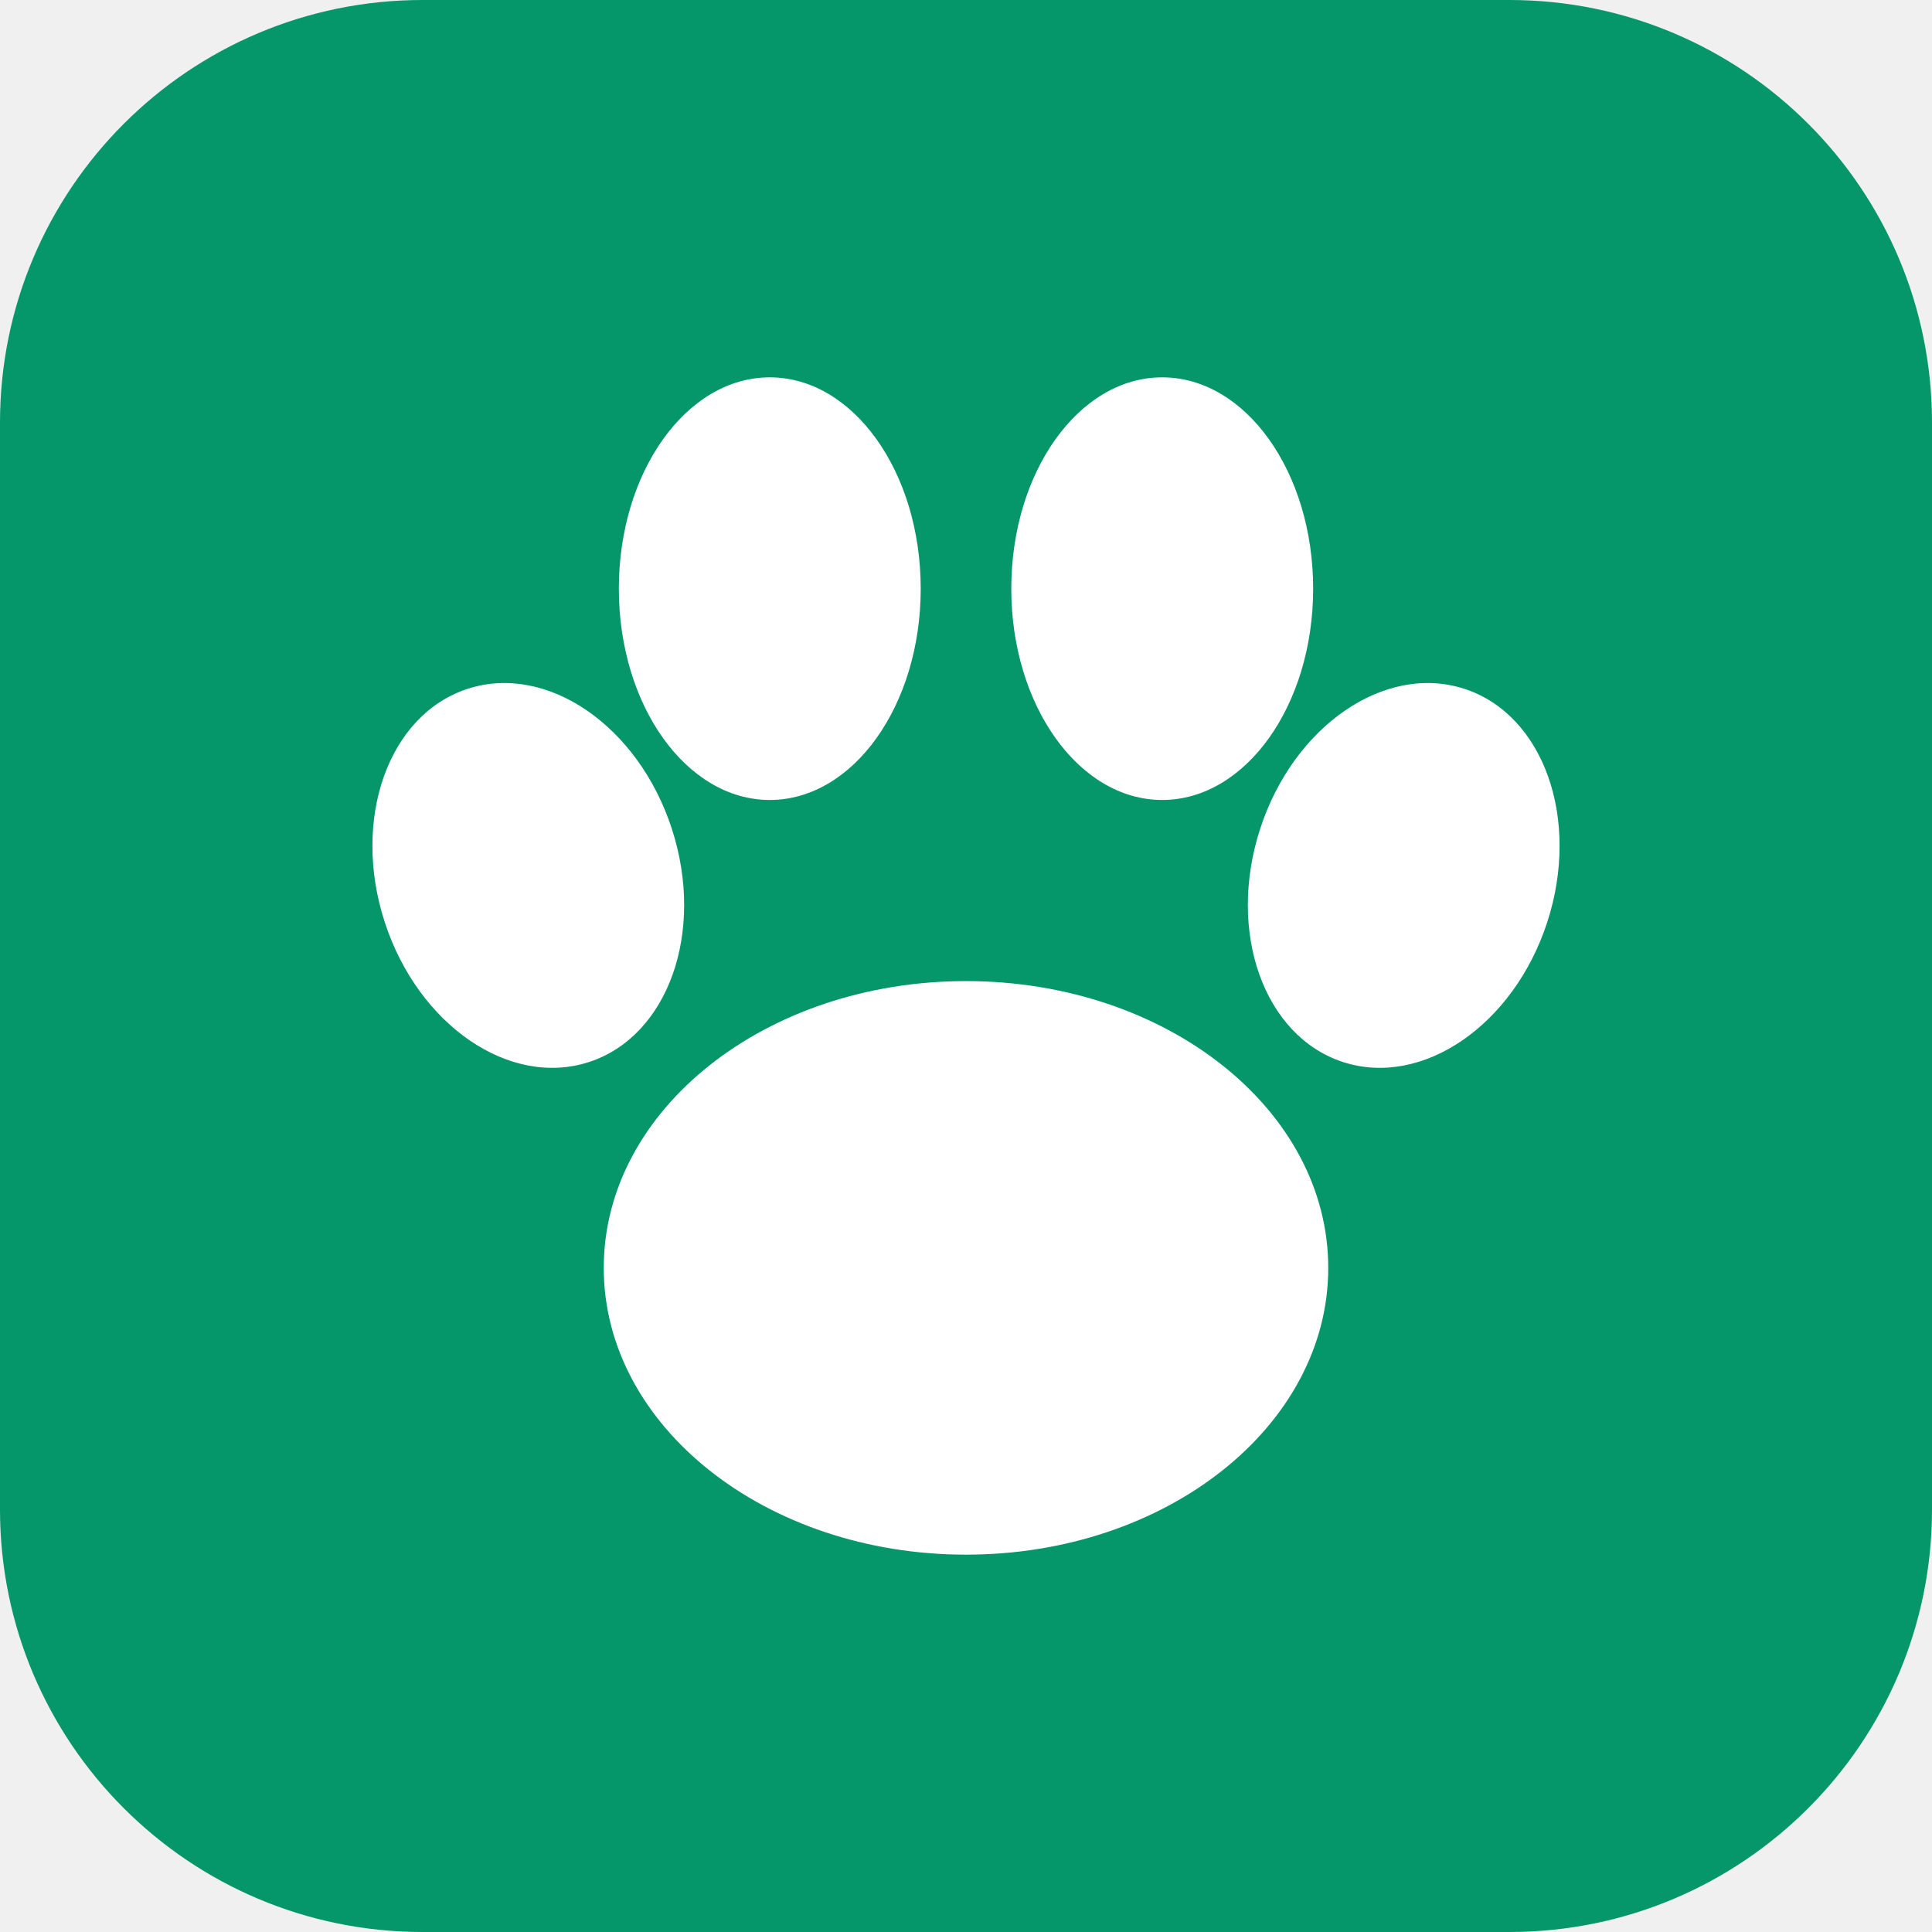
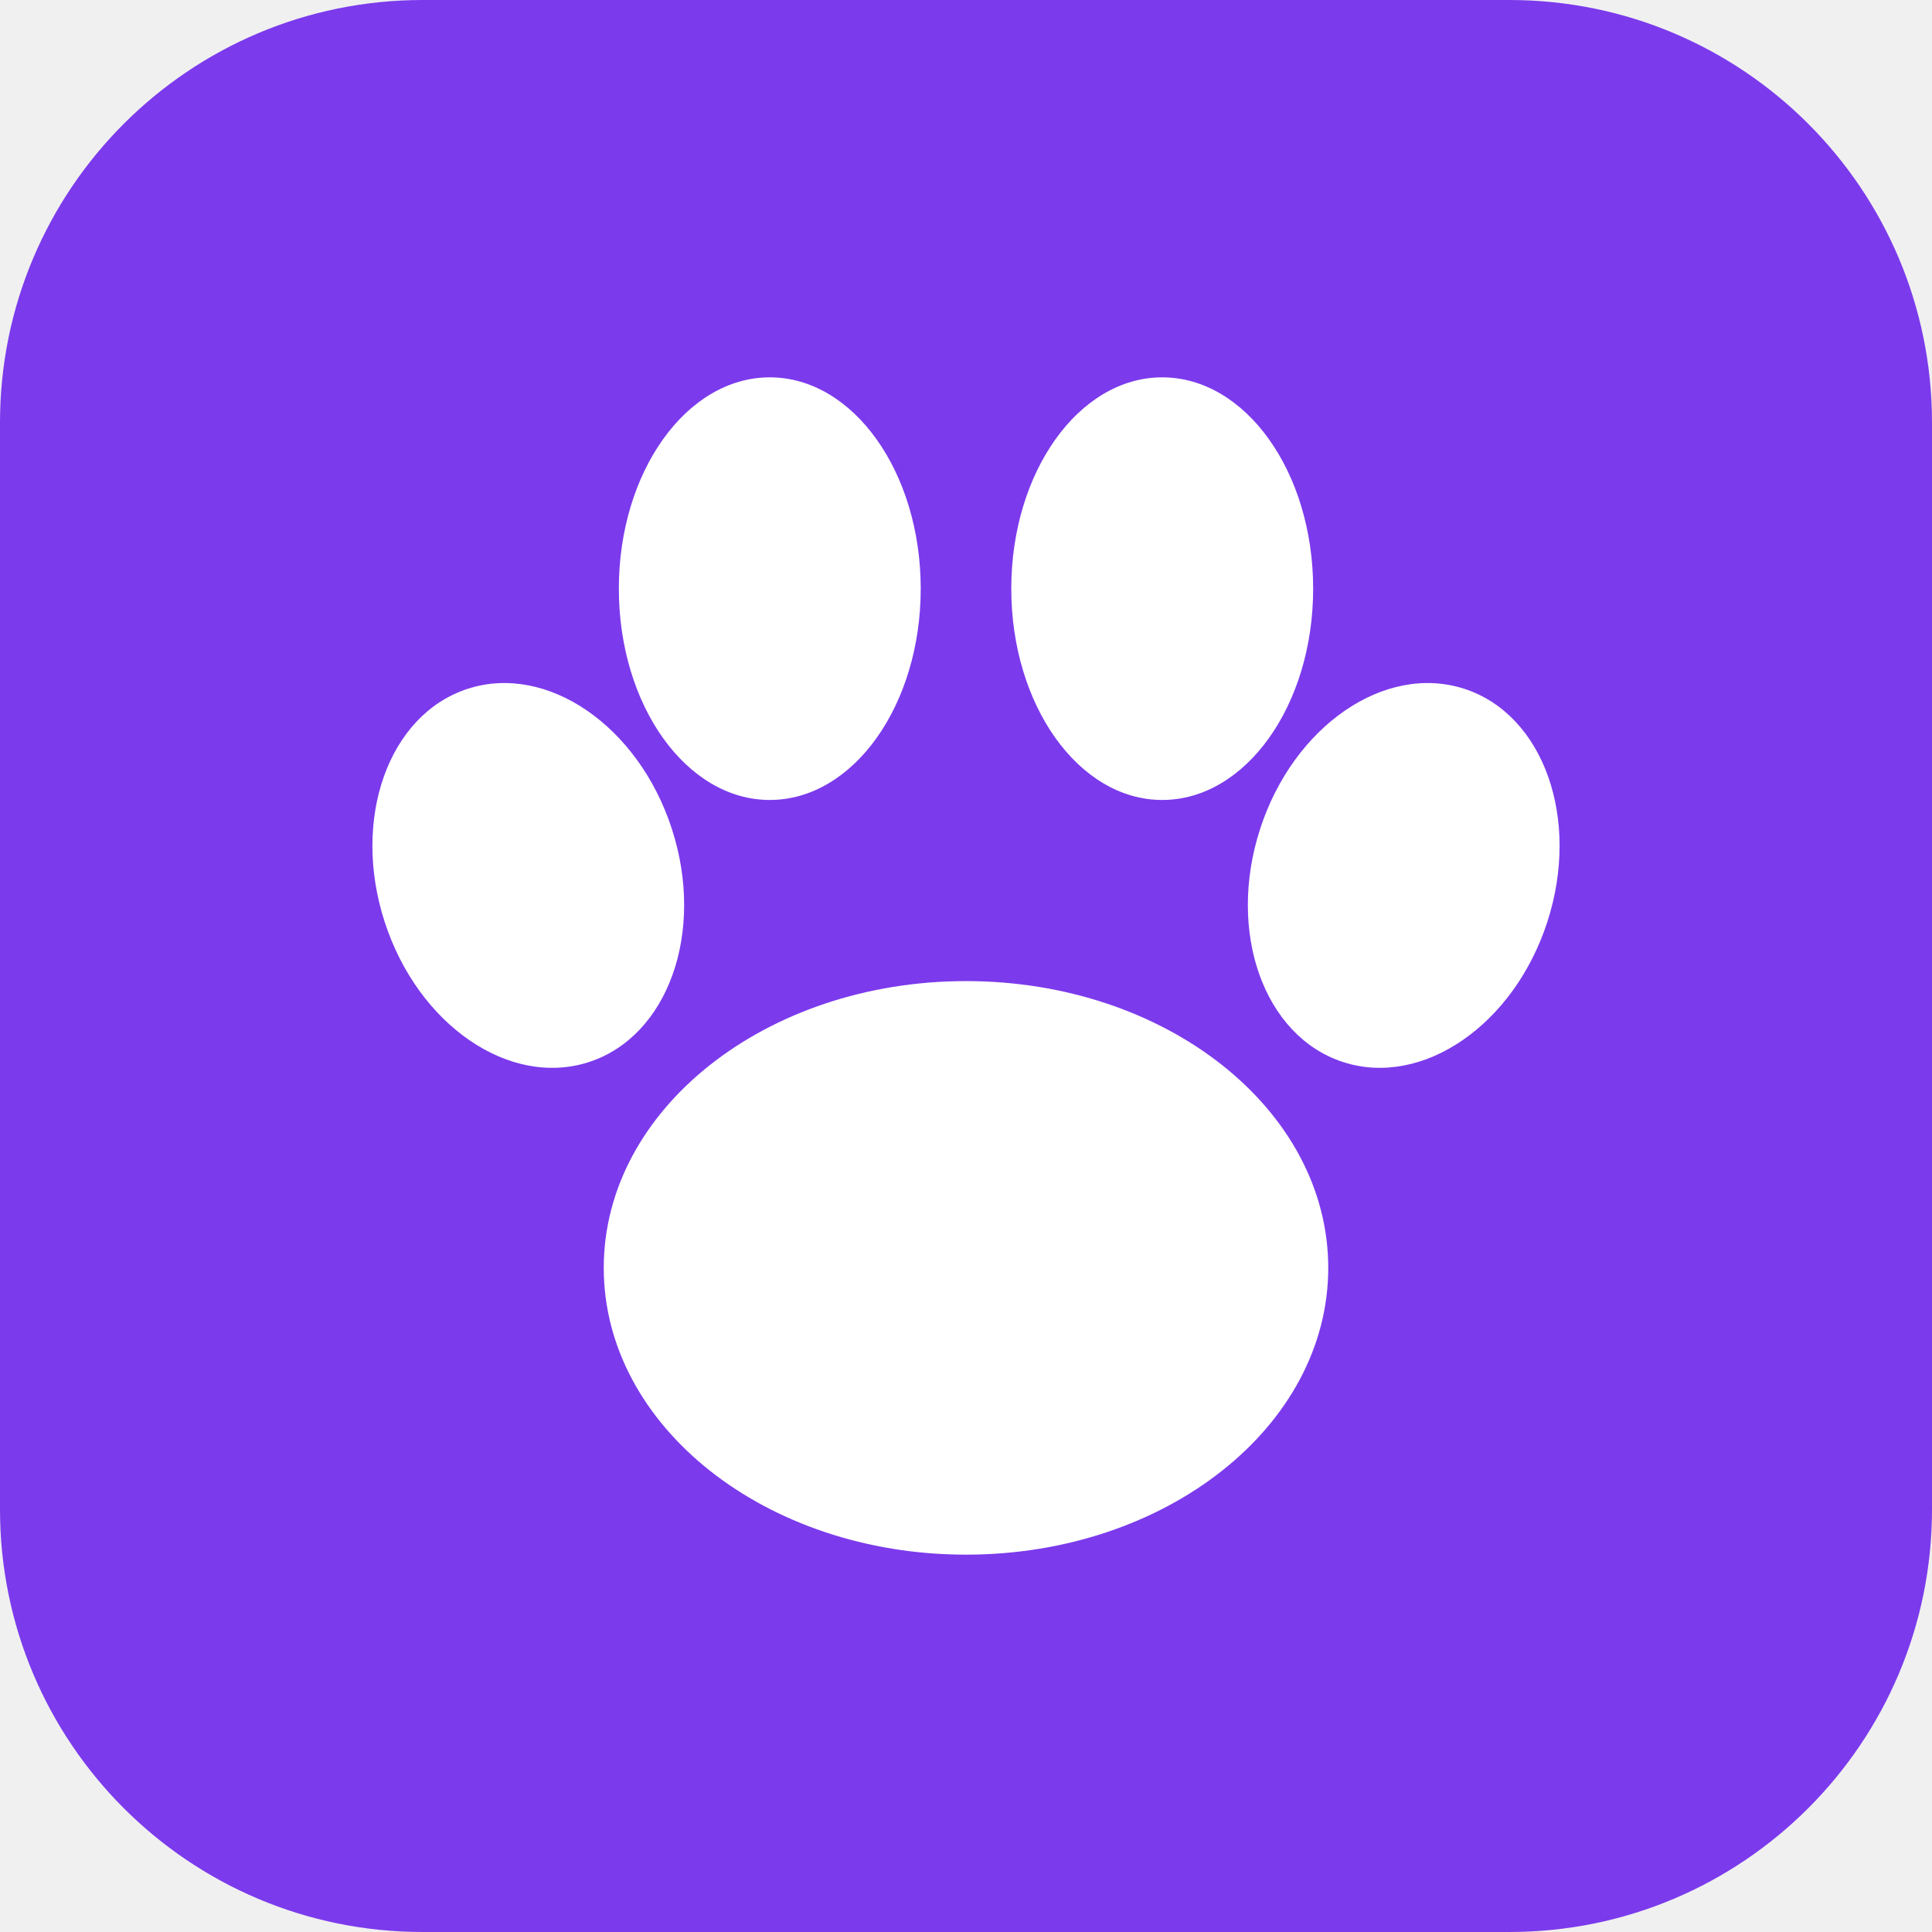
<svg xmlns="http://www.w3.org/2000/svg" viewBox="0 0 64 64">
-   <rect width="64" height="64" rx="14" fill="#059669" />
+   <rect width="64" height="64" rx="14" fill="#7c3aed" />
  <g fill="#fff">
    <ellipse cx="32" cy="42" rx="12" ry="9.5" />
    <ellipse cx="17.5" cy="29" rx="5" ry="6.5" transform="rotate(-18 17.5 29)" />
    <ellipse cx="46.5" cy="29" rx="5" ry="6.5" transform="rotate(18 46.5 29)" />
    <ellipse cx="25.5" cy="19.5" rx="5" ry="7" />
    <ellipse cx="38.5" cy="19.5" rx="5" ry="7" />
  </g>
</svg>
